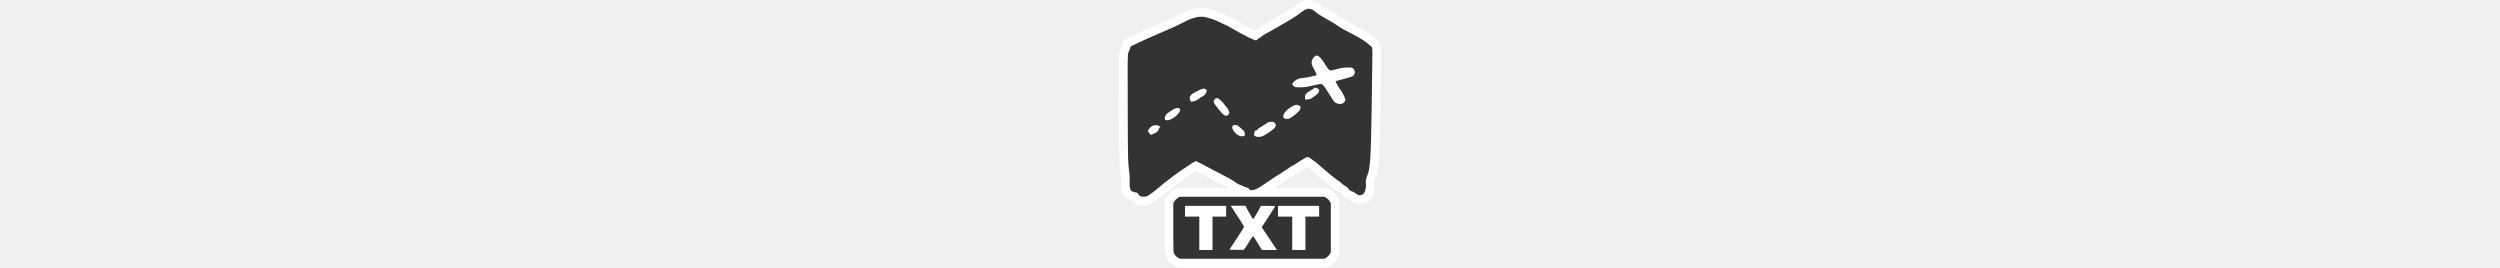
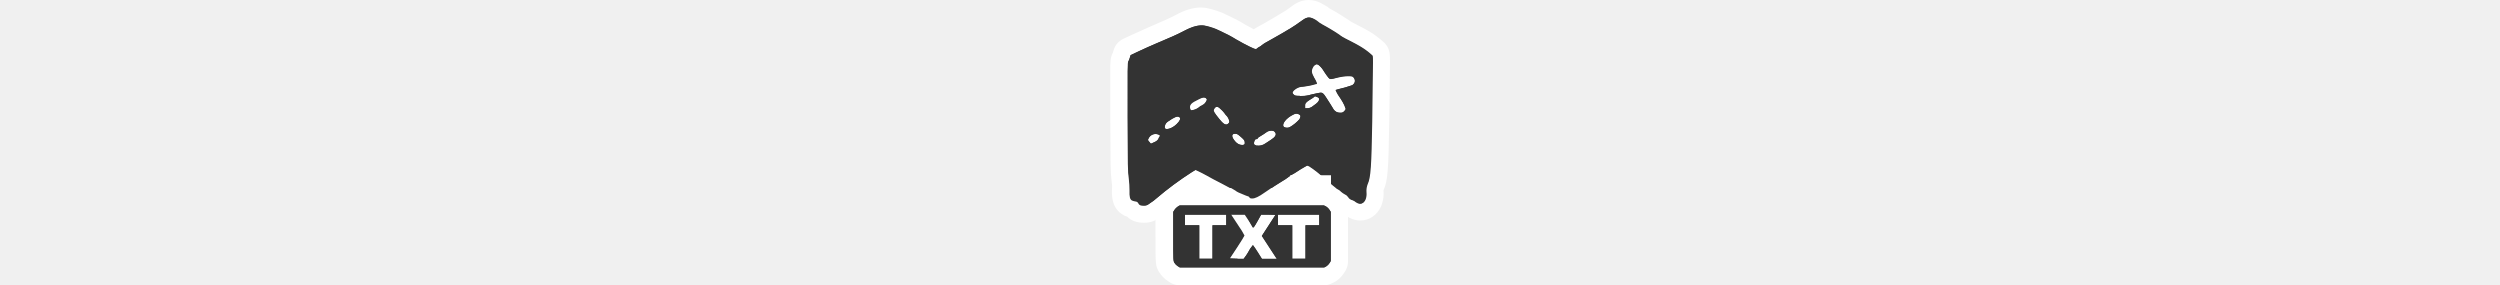
- <svg xmlns="http://www.w3.org/2000/svg" id="Layer_1" data-name="Layer 1" viewBox="0 0 1000 107">
-   <path d="M521.11,4.46c-.73.53-2,1.39-2.66,1.94-1.18.85-9.27,5.59-12.14,7.09a9.84,9.84,0,0,0-1.52,1,5.36,5.36,0,0,1-1,.69,3.49,3.49,0,0,0-.87.63,1,1,0,0,1-.63.32c-.57,0-3.86-1.6-7.73-3.76A54.06,54.06,0,0,0,488.12,9a25.5,25.5,0,0,0-6.42-2.24c-2.24-.32-4.74.31-8.11,2.08-2.64,1.38-5.8,2.8-11.28,5.12-1.79.75-4.78,2.11-6.67,3l-3.4,1.62-.3,1a7.37,7.37,0,0,1-.61,1.5c-.29.43-.33,2.83-.24,22.08.06,20.22.1,21.77.48,24.53a27.58,27.58,0,0,1,.31,4.88c-.1,2.52.16,3.58,1,4a6.7,6.7,0,0,0,1.41.4,1.18,1.18,0,0,1,1.07.71c.41.8.88,1,2.22,1,1,0,1.26-.1,2.5-1,.75-.51,1.85-1.35,2.4-1.83A130.82,130.82,0,0,1,476.8,65.28l1.48-.87,1.06.49c.59.26,2.07,1,3.29,1.69s4,2.13,6.24,3.27,4.5,2.46,5.13,2.93a7.24,7.24,0,0,0,1.26.83c.06,0,.93.36,1.93.81a12.65,12.65,0,0,0,2.09.81c.14,0,.33.19.39.41s.26.41,1.1.41c1.11,0,2.56-.71,5-2.42s5.79-3.92,7.15-4.7c.67-.4,1.75-1.11,2.38-1.56a12.52,12.52,0,0,1,1.81-1.18,8.28,8.28,0,0,0,1.22-.69,39.85,39.85,0,0,1,4.33-2.64c.34-.15.65-.09,1.18.26a47.14,47.14,0,0,1,5.46,4.31c1.41,1.22,2.85,2.44,3.2,2.68s1.13.88,1.72,1.38a5.22,5.22,0,0,0,1.28.9,3,3,0,0,1,1,.83,6,6,0,0,0,1.57,1.14,2.9,2.9,0,0,1,1.2,1,2.79,2.79,0,0,0,1.85,1.3,3.71,3.71,0,0,1,1.15.71c1.51,1.2,2.93.89,3.7-.79a6.89,6.89,0,0,0,.39-3,6.27,6.27,0,0,1,.53-3.34c1.16-2.5,1.48-7.31,1.75-25.1.42-28.44.42-25.75,0-26.43a27,27,0,0,0-4.74-3.49c-.81-.53-2.85-1.61-6-3.19a26.17,26.17,0,0,1-2.44-1.47c-1.11-.81-4.73-3-6.79-4.1a15.53,15.53,0,0,1-2.27-1.55C524.41,3.16,523.11,3.06,521.11,4.46Zm6.57,18.22a9.72,9.72,0,0,1,2,2.5,22.43,22.43,0,0,0,1.75,2.54c.61.63.69.63,3.78-.2A14.48,14.48,0,0,1,539,27c1.85,0,1.91,0,2.4.55a1.9,1.9,0,0,1-.91,3.15c-.72.28-4.17,1.26-5.31,1.5a8.83,8.83,0,0,0-1,.27,18,18,0,0,0,2.12,3.59,14.9,14.9,0,0,1,1.4,2.54c.18.53.41,1.1.49,1.26s-.1.55-.55,1a1.7,1.7,0,0,1-1.67.71,3.08,3.08,0,0,1-2.58-1.26c-.18-.3-.83-1.32-1.44-2.27-3.23-5-2.79-4.66-5.19-4.19-1,.2-2.56.53-3.39.75a14.31,14.31,0,0,1-3.5.33c-1.83,0-2-.09-2.5-.57s-.48-.59-.32-1.06a3.78,3.78,0,0,1,1.3-1.24,4.74,4.74,0,0,1,2.68-.83,30.91,30.91,0,0,0,3.54-.63c1-.27,1.93-.49,2-.49.25,0-.22-1.2-1-2.5-1-1.79-1.18-2.67-.57-3.9a2.58,2.58,0,0,1,1.72-1.53A3,3,0,0,1,527.68,22.68Zm-.83,12.64c.67.27.81.43.81.9,0,.77-.59,1.44-2.3,2.56a3.84,3.84,0,0,1-2.38,1l-.91,0-.06-.83c-.08-1.08.4-1.67,2.21-2.74a11,11,0,0,0,1.53-1C525.89,34.94,525.89,34.94,526.85,35.32Zm-44.56.41c.57.41.57.71-.08,1.73a3.24,3.24,0,0,1-1.37,1.2,5.75,5.75,0,0,0-1.36.91,5.49,5.49,0,0,1-2.86,1.12c-.25,0-.45-.27-.61-.77-.43-1.47.3-2.28,3.31-3.7C481.21,35.34,481.64,35.26,482.29,35.73Zm6.24,4.67A9.73,9.73,0,0,1,490,42.13c.18.33.41.59.51.59A4.38,4.38,0,0,1,491.68,45c0,.59-.16.81-.77,1.16-.39.2-.57.2-1.16-.09s-1.28-1-3.25-3.59c-1.16-1.55-1.24-1.83-.72-2.58C486.48,38.9,487.19,39,488.53,40.4Zm31.22,1.85c.63.37.63.78.06,1.93A16.69,16.69,0,0,1,516,47.29a2.34,2.34,0,0,1-2.36,0c-1.16-1,.77-3.59,3.76-5A2.3,2.3,0,0,1,519.75,42.25Zm-47.93,1.18c.59.45.12,1.49-1.24,2.79-1.77,1.68-4.27,2.46-4.66,1.46a2.66,2.66,0,0,1,1.22-2.5C469.85,43.25,471,42.8,471.82,43.43ZM509.4,48.8a1.73,1.73,0,0,1,.76.71c.46.87-.1,1.77-1.83,2.91-.8.55-1.81,1.22-2.26,1.52a4.65,4.65,0,0,1-3.48.75c-1-.28-1.21-.73-.81-1.78.25-.66.43-.84.81-.84s.47-.12.47-.3.57-.61,1.28-1,1.57-1,2-1.26A3.4,3.4,0,0,1,509.4,48.8Zm-46,1.46c.57.21.92.8.45.8-.1,0-.24.24-.32.54-.21.84-.82,1.41-2.08,1.91l-1.14.45-.57-.69a3.63,3.63,0,0,1-.58-.83,4.89,4.89,0,0,1,.44-.9A3.21,3.21,0,0,1,463.4,50.26Zm33,1.06c1.32,1.16,1.46,1.36,1.52,2.11s0,.84-.41,1c-1.3.34-2.7-.31-3.84-1.81S492.61,50,494,50C494.85,50,495.07,50.16,496.42,51.32Z" fill="#333" stroke="#fff" stroke-linecap="round" stroke-linejoin="round" stroke-width="7" />
-   <path d="M471.07,79.19a4.45,4.45,0,0,0-1.26,1.26l-.49.79v9.84c0,9.8,0,9.82.45,10.63a4,4,0,0,0,1.3,1.3l.83.49h57.83l.82-.45a4.24,4.24,0,0,0,1.3-1.3l.48-.83V81.28l-.48-.83a4.24,4.24,0,0,0-1.3-1.3l-.82-.45H471.86Zm19.39,5.3v2.14H485V100h-5.28V86.63H474V82.36h16.47Zm9,.27c.76,1.32,1.47,2.54,1.61,2.74s.47,0,1.79-2.4l1.52-2.74h2.91c2.28,0,2.89.06,2.77.24s-1.35,2.08-2.77,4.29l-2.6,4,3.05,4.55,3.05,4.57h-6l-1.69-2.74a30.23,30.23,0,0,0-1.85-2.85,15.28,15.28,0,0,0-1.83,2.67,19.89,19.89,0,0,1-1.91,2.84,26.67,26.67,0,0,1-3,0l-2.76-.06,2.93-4.45c1.62-2.44,2.94-4.55,2.94-4.69a34.57,34.57,0,0,0-2.19-3.58c-1.2-1.83-2.4-3.68-2.66-4.11l-.47-.75h5.85Zm28.2-.27v2.14h-5.49V100h-5.28V86.63h-5.7V82.36h16.47Z" fill="#333" stroke="#fff" stroke-linecap="round" stroke-linejoin="round" stroke-width="7" />
-   <path d="M521.11,4.46c-.73.53-2,1.39-2.66,1.94-1.18.85-9.27,5.59-12.14,7.09a9.84,9.84,0,0,0-1.52,1,5.36,5.36,0,0,1-1,.69,3.49,3.49,0,0,0-.87.63,1,1,0,0,1-.63.32c-.57,0-3.86-1.6-7.73-3.76A54.06,54.06,0,0,0,488.12,9a25.5,25.5,0,0,0-6.42-2.24c-2.24-.32-4.74.31-8.11,2.08-2.64,1.38-5.8,2.8-11.28,5.12-1.79.75-4.78,2.11-6.67,3l-3.4,1.62-.3,1a7.37,7.37,0,0,1-.61,1.5c-.29.43-.33,2.83-.24,22.08.06,20.22.1,21.77.48,24.53a27.58,27.58,0,0,1,.31,4.88c-.1,2.52.16,3.58,1,4a6.7,6.7,0,0,0,1.41.4,1.18,1.18,0,0,1,1.07.71c.41.8.88,1,2.22,1,1,0,1.26-.1,2.5-1,.75-.51,1.85-1.35,2.4-1.83A130.82,130.82,0,0,1,476.8,65.28l1.48-.87,1.06.49c.59.26,2.07,1,3.29,1.69s4,2.13,6.24,3.27,4.5,2.46,5.13,2.93a7.24,7.24,0,0,0,1.26.83c.06,0,.93.36,1.93.81a12.65,12.65,0,0,0,2.09.81c.14,0,.33.19.39.41s.26.41,1.1.41c1.11,0,2.56-.71,5-2.42s5.79-3.92,7.15-4.7c.67-.4,1.75-1.11,2.38-1.56a12.52,12.52,0,0,1,1.81-1.18,8.28,8.28,0,0,0,1.22-.69,39.85,39.85,0,0,1,4.33-2.64c.34-.15.65-.09,1.18.26a47.14,47.14,0,0,1,5.46,4.31c1.41,1.22,2.85,2.44,3.2,2.68s1.13.88,1.72,1.38a5.22,5.22,0,0,0,1.28.9,3,3,0,0,1,1,.83,6,6,0,0,0,1.57,1.14,2.9,2.9,0,0,1,1.2,1,2.79,2.79,0,0,0,1.85,1.3,3.71,3.71,0,0,1,1.15.71c1.51,1.2,2.93.89,3.7-.79a6.89,6.89,0,0,0,.39-3,6.27,6.27,0,0,1,.53-3.34c1.16-2.5,1.48-7.31,1.75-25.1.42-28.44.42-25.75,0-26.43a27,27,0,0,0-4.74-3.49c-.81-.53-2.85-1.61-6-3.19a26.17,26.17,0,0,1-2.44-1.47c-1.11-.81-4.73-3-6.79-4.1a15.53,15.53,0,0,1-2.27-1.55C524.41,3.16,523.11,3.06,521.11,4.46Zm6.57,18.22a9.72,9.72,0,0,1,2,2.5,22.43,22.43,0,0,0,1.75,2.54c.61.63.69.63,3.78-.2A14.48,14.48,0,0,1,539,27c1.85,0,1.91,0,2.4.55a1.9,1.9,0,0,1-.91,3.15c-.72.28-4.17,1.26-5.31,1.5a8.83,8.83,0,0,0-1,.27,18,18,0,0,0,2.12,3.59,14.9,14.9,0,0,1,1.4,2.54c.18.53.41,1.1.49,1.26s-.1.55-.55,1a1.7,1.7,0,0,1-1.67.71,3.08,3.08,0,0,1-2.58-1.26c-.18-.3-.83-1.32-1.44-2.27-3.23-5-2.79-4.66-5.19-4.19-1,.2-2.56.53-3.39.75a14.31,14.31,0,0,1-3.5.33c-1.83,0-2-.09-2.5-.57s-.48-.59-.32-1.06a3.78,3.78,0,0,1,1.3-1.24,4.74,4.74,0,0,1,2.68-.83,30.91,30.91,0,0,0,3.54-.63c1-.27,1.93-.49,2-.49.25,0-.22-1.2-1-2.5-1-1.79-1.18-2.67-.57-3.9a2.58,2.58,0,0,1,1.72-1.53A3,3,0,0,1,527.68,22.68Zm-.83,12.64c.67.27.81.43.81.9,0,.77-.59,1.44-2.3,2.56a3.84,3.84,0,0,1-2.38,1l-.91,0-.06-.83c-.08-1.08.4-1.67,2.21-2.74a11,11,0,0,0,1.53-1C525.89,34.94,525.89,34.94,526.85,35.32Zm-44.56.41c.57.41.57.71-.08,1.73a3.24,3.24,0,0,1-1.37,1.2,5.75,5.75,0,0,0-1.36.91,5.49,5.49,0,0,1-2.86,1.12c-.25,0-.45-.27-.61-.77-.43-1.47.3-2.28,3.31-3.7C481.21,35.34,481.64,35.26,482.29,35.73Zm6.24,4.67A9.73,9.73,0,0,1,490,42.13c.18.33.41.59.51.59A4.38,4.38,0,0,1,491.68,45c0,.59-.16.81-.77,1.16-.39.2-.57.2-1.16-.09s-1.28-1-3.25-3.59c-1.16-1.55-1.24-1.83-.72-2.58C486.48,38.9,487.19,39,488.53,40.4Zm31.22,1.85c.63.37.63.78.06,1.93A16.69,16.69,0,0,1,516,47.29a2.34,2.34,0,0,1-2.36,0c-1.16-1,.77-3.59,3.76-5A2.3,2.3,0,0,1,519.75,42.25Zm-47.93,1.18c.59.45.12,1.49-1.24,2.79-1.77,1.68-4.27,2.46-4.66,1.46a2.66,2.66,0,0,1,1.22-2.5C469.85,43.25,471,42.8,471.82,43.43ZM509.4,48.8a1.73,1.73,0,0,1,.76.71c.46.87-.1,1.77-1.83,2.91-.8.55-1.81,1.22-2.26,1.52a4.65,4.65,0,0,1-3.48.75c-1-.28-1.21-.73-.81-1.78.25-.66.43-.84.81-.84s.47-.12.47-.3.57-.61,1.28-1,1.57-1,2-1.26A3.4,3.4,0,0,1,509.4,48.8Zm-46,1.46c.57.21.92.8.45.8-.1,0-.24.24-.32.54-.21.84-.82,1.41-2.08,1.91l-1.14.45-.57-.69a3.63,3.63,0,0,1-.58-.83,4.89,4.89,0,0,1,.44-.9A3.21,3.21,0,0,1,463.4,50.26Zm33,1.06c1.32,1.16,1.46,1.36,1.52,2.11s0,.84-.41,1c-1.3.34-2.7-.31-3.84-1.81S492.61,50,494,50C494.85,50,495.07,50.16,496.42,51.32Z" fill="#333" />
-   <path d="M471.07,79.19a4.45,4.45,0,0,0-1.26,1.26l-.49.79v9.84c0,9.8,0,9.82.45,10.63a4,4,0,0,0,1.3,1.3l.83.49h57.83l.82-.45a4.24,4.24,0,0,0,1.3-1.3l.48-.83V81.28l-.48-.83a4.24,4.24,0,0,0-1.3-1.3l-.82-.45H471.86Zm19.39,5.3v2.14H485V100h-5.28V86.63H474V82.36h16.47Zm9,.27c.76,1.32,1.47,2.54,1.61,2.74s.47,0,1.79-2.4l1.52-2.74h2.91c2.28,0,2.89.06,2.77.24s-1.35,2.08-2.77,4.29l-2.6,4,3.05,4.55,3.05,4.57h-6l-1.69-2.74a30.23,30.23,0,0,0-1.85-2.85,15.28,15.28,0,0,0-1.83,2.67,19.89,19.89,0,0,1-1.91,2.84,26.67,26.67,0,0,1-3,0l-2.76-.06,2.93-4.45c1.62-2.44,2.94-4.55,2.94-4.69a34.57,34.57,0,0,0-2.19-3.58c-1.2-1.83-2.4-3.68-2.66-4.11l-.47-.75h5.85Zm28.2-.27v2.14h-5.49V100h-5.28V86.63h-5.7V82.36h16.47Z" fill="#333" />
+ <svg xmlns="http://www.w3.org/2000/svg" version="1.1" x="0px" y="0px" viewBox="0 0 1000 114" style="enable-background:new 0 0 1000 114;" xml:space="preserve">
+   <style type="text/css">
+ 	.st0{fill:#333333;}
+ 	.st1{fill:#FFFFFF;}
+ </style>
+   <g id="Layer_2">
+ </g>
+   <g id="Layer_1">
+     <g>
+       <g>
+         <path class="st0" d="M457.6,85.7c-1,0-3.2,0-4.7-1.9c-0.4-0.1-0.9-0.3-1.3-0.4c-0.1,0-0.2-0.1-0.2-0.1c-3.2-1.6-3-5.3-2.9-7.3     c0-1.4-0.1-2.8-0.3-4.2c-0.4-3.1-0.5-4.7-0.5-25.1c-0.1-21.7-0.1-22.6,0.7-23.9c0.1-0.2,0.2-0.4,0.3-0.7l0.3-1.1     c0.3-0.9,1-1.7,1.8-2.2l3.4-1.6c2-0.9,5-2.3,6.8-3.1c5.6-2.4,8.6-3.7,11-5c3.3-1.7,6.1-2.6,8.6-2.6c0.5,0,1.1,0,1.6,0.1     c0.1,0,0.1,0,0.2,0c2.5,0.5,4.9,1.4,7.2,2.5c2.3,1,4.6,2.2,6.7,3.5c2.6,1.4,4.4,2.4,5.6,2.9c0.1-0.1,0.2-0.1,0.3-0.2     c0.1,0,0.2-0.1,0.3-0.2c0,0,0.1-0.1,0.1-0.1c0.6-0.5,1.3-1,2.1-1.4c2.9-1.5,10.5-6,11.7-6.8c0.6-0.5,1.3-1,2-1.5     c0.3-0.2,0.5-0.4,0.7-0.5c1-0.7,2.6-1.6,4.5-1.6c2.3,0,4,1.3,5.1,2.3c0.5,0.4,1.1,0.8,1.7,1.2c1.9,1,5.7,3.3,7.1,4.3     c0.7,0.5,1.4,0.9,2.1,1.2c4.2,2.1,5.6,2.9,6.2,3.3c1.9,1.1,3.7,2.4,5.3,3.9c0.1,0.1,0.3,0.3,0.4,0.4c1.1,1.2,1.1,2.4,1.1,5     c0,2.5-0.1,7.4-0.2,17.1l-0.1,6.6c-0.3,19-0.6,23.4-2.1,26.5c-0.2,0.4-0.3,1-0.2,1.5c0.1,1.6-0.1,3.2-0.6,4.6     c0,0.1-0.1,0.2-0.1,0.3c-1,2.2-2.9,3.6-5.1,3.6h0c-1.3,0-2.7-0.5-3.9-1.5c-0.1,0-0.1-0.1-0.2-0.1c-1.4-0.4-2.6-1.3-3.5-2.5     c-0.9-0.5-1.7-1.1-2.5-1.8c-0.1-0.1-0.1-0.1-0.2-0.2c-0.7-0.3-1.3-0.8-1.9-1.4c-0.7-0.6-1.2-1-1.4-1.1c-0.2-0.1-0.7-0.5-3.5-2.9     c0,0-0.1,0-0.1-0.1c-1.3-1.2-2.6-2.3-4-3.3c-0.9,0.5-1.7,1.1-2.6,1.6c-0.5,0.4-1.1,0.7-1.7,1c-0.4,0.2-0.8,0.5-1.2,0.8     c0,0-0.1,0.1-0.1,0.1c-0.7,0.5-1.9,1.3-2.6,1.7c-1.3,0.7-4.5,2.8-6.9,4.6c-2.7,1.9-4.8,3.1-7,3.1c-1.8,0-2.9-0.6-3.5-1.3     c-0.5-0.2-1-0.4-1.5-0.7c-0.7-0.3-1.3-0.6-1.5-0.6c-0.2-0.1-0.4-0.1-0.6-0.2c-0.6-0.3-1.2-0.7-1.8-1.2c-0.5-0.3-2.4-1.5-4.6-2.6     c-1.1-0.6-4.8-2.4-6.4-3.3c-0.9-0.5-1.8-1-2.4-1.3c-4.8,3.1-9.4,6.5-13.7,10.2c-0.6,0.5-1.8,1.4-2.7,2     C460.6,85.2,459.6,85.7,457.6,85.7z" />
+         <path class="st1" d="M523.5,7c0.9,0,1.8,0.5,2.9,1.4c0.7,0.6,1.5,1.1,2.3,1.5c2.1,1.1,5.7,3.3,6.8,4.1c0.8,0.5,1.6,1,2.4,1.5     c3.2,1.6,5.2,2.7,6,3.2c1.7,1,3.3,2.2,4.7,3.5c0.4,0.7,0.4-2,0,26.4c-0.3,17.8-0.6,22.6-1.8,25.1c-0.5,1-0.7,2.2-0.5,3.3     c0.1,1,0,2-0.4,3c-0.5,1-1.1,1.5-1.9,1.5c-0.5,0-1.1-0.2-1.8-0.7c-0.3-0.3-0.7-0.5-1.2-0.7c-0.8-0.2-1.4-0.6-1.8-1.3     c-0.3-0.4-0.7-0.8-1.2-1c-0.6-0.3-1.1-0.7-1.6-1.1c-0.3-0.3-0.6-0.6-1-0.8c-0.5-0.2-0.9-0.5-1.3-0.9c-0.6-0.5-1.4-1.1-1.7-1.4     s-1.8-1.5-3.2-2.7c-1.7-1.6-3.5-3-5.5-4.3c-0.4-0.2-0.6-0.3-0.8-0.3c-0.1,0-0.2,0-0.3,0.1c-1.5,0.8-2.9,1.7-4.3,2.6     c-0.4,0.3-0.8,0.5-1.2,0.7c-0.6,0.3-1.2,0.7-1.8,1.2c-0.6,0.5-1.7,1.2-2.4,1.6c-1.4,0.8-4.7,3-7.2,4.7c-2.4,1.7-3.9,2.4-5,2.4     c-0.8,0-1-0.2-1.1-0.4s-0.3-0.4-0.4-0.4c-0.7-0.2-1.4-0.5-2.1-0.8c-1-0.4-1.9-0.8-1.9-0.8c-0.4-0.2-0.9-0.5-1.3-0.8     c-0.6-0.5-2.9-1.8-5.1-2.9c-2.2-1.1-5-2.6-6.2-3.3s-2.7-1.4-3.3-1.7l-1.1-0.5l-1.5,0.9c-5,3.2-9.8,6.7-14.3,10.6     c-0.5,0.5-1.6,1.3-2.4,1.8c-1.2,0.9-1.5,1-2.5,1c-1.3,0-1.8-0.2-2.2-1c-0.2-0.4-0.6-0.7-1.1-0.7c-0.5-0.1-1-0.2-1.4-0.4     c-0.8-0.4-1.1-1.5-1-4c0-1.6-0.1-3.3-0.3-4.9c-0.4-2.8-0.4-4.3-0.5-24.5C451,27.4,451,25,451.3,24.6c0.3-0.5,0.5-1,0.6-1.5l0.3-1     l3.4-1.6c1.9-0.9,4.9-2.3,6.7-3c5.5-2.3,8.6-3.7,11.3-5.1c2.8-1.5,5-2.2,7-2.2c0.4,0,0.8,0,1.1,0.1c2.2,0.5,4.4,1.2,6.4,2.2     c2.2,1,4.4,2.1,6.4,3.4c3.9,2.2,7.2,3.8,7.7,3.8c0.2,0,0.5-0.1,0.6-0.3c0.3-0.3,0.5-0.5,0.9-0.6c0.4-0.2,0.7-0.4,1-0.7     c0.5-0.4,1-0.7,1.5-1c2.9-1.5,11-6.2,12.1-7.1c0.7-0.5,1.9-1.4,2.7-1.9C522,7.3,522.8,7,523.5,7 M520.3,38.4c1,0,2.1-0.1,3.1-0.3     c0.8-0.2,2.4-0.6,3.4-0.8c0.7-0.1,1.1-0.2,1.5-0.2c1,0,1.4,0.8,3.7,4.4c0.6,1,1.3,2,1.4,2.3c0.6,0.8,1.5,1.3,2.5,1.3     c0,0,0.1,0,0.1,0c0.1,0,0.2,0,0.3,0c0.6,0,1.1-0.3,1.4-0.7c0.5-0.4,0.6-0.8,0.5-1c-0.1-0.2-0.3-0.7-0.5-1.3     c-0.4-0.9-0.9-1.7-1.4-2.5c-0.8-1.1-1.6-2.3-2.1-3.6c0.3-0.1,0.7-0.2,1-0.3c1.1-0.2,4.6-1.2,5.3-1.5c0.3-0.1,0.6-0.2,0.8-0.5     c0.8-0.7,0.8-1.9,0.1-2.7c-0.5-0.6-0.6-0.6-2.4-0.6c-1.3,0-2.6,0.2-3.8,0.5c-1.7,0.4-2.4,0.7-2.9,0.7c-0.4,0-0.6-0.2-0.9-0.5     c-0.6-0.8-1.2-1.7-1.8-2.5c-0.5-0.9-1.2-1.8-2-2.5c-0.3-0.2-0.6-0.4-1-0.5c-0.8,0.2-1.4,0.8-1.7,1.5c-0.6,1.2-0.4,2.1,0.6,3.9     c0.8,1.3,1.3,2.5,1,2.5c-0.1,0-1,0.2-2,0.5c-1.2,0.3-2.3,0.5-3.5,0.6c-1,0-1.9,0.3-2.7,0.8c-0.5,0.3-1,0.7-1.3,1.2     c-0.2,0.5-0.2,0.6,0.3,1.1c0.5,0.5,0.7,0.6,2.5,0.6C520,38.4,520.1,38.4,520.3,38.4 M522.1,43.3h0.9c0.9,0,1.7-0.4,2.4-1     c1.7-1.1,2.3-1.8,2.3-2.6c0-0.5-0.1-0.6-0.8-0.9c-0.5-0.2-0.8-0.3-0.9-0.3c-0.1,0-0.1,0.1-0.2,0.2c-0.5,0.4-1,0.7-1.5,1     c-1.8,1.1-2.3,1.7-2.2,2.7L522.1,43.3 M476.6,44.2c1-0.1,2-0.5,2.9-1.1c0.4-0.4,0.9-0.7,1.4-0.9c0.6-0.3,1-0.7,1.4-1.2     c0.6-1,0.6-1.3,0.1-1.7h0c-0.3-0.2-0.5-0.3-0.8-0.3c-0.4,0-1.1,0.2-2.2,0.8c-3,1.4-3.7,2.2-3.3,3.7     C476.2,43.9,476.4,44.2,476.6,44.2 M490.5,49.8c0.1,0,0.3,0,0.5-0.1c0.6-0.4,0.8-0.6,0.8-1.2c-0.2-0.9-0.6-1.7-1.2-2.3     c-0.1,0-0.3-0.3-0.5-0.6c-0.4-0.6-0.9-1.2-1.5-1.7h0c-0.8-0.8-1.3-1.2-1.8-1.2c-0.4,0-0.7,0.2-1,0.7c-0.5,0.8-0.4,1,0.7,2.6     c2,2.6,2.7,3.3,3.3,3.6C490.1,49.7,490.3,49.8,490.5,49.8 M514.8,51.1c0.4,0,0.8-0.1,1.2-0.3c1.4-0.8,2.7-1.9,3.8-3.1     c0.6-1.2,0.6-1.6-0.1-1.9h0c-0.4-0.2-0.7-0.3-1.1-0.3c-0.4,0-0.8,0.1-1.2,0.3c-3,1.4-4.9,4-3.8,5C514,51,514.4,51.1,514.8,51.1      M466.8,51.6c1,0,2.6-0.7,3.8-1.9c1.4-1.3,1.8-2.3,1.2-2.8h0c-0.2-0.2-0.5-0.3-0.8-0.3c-0.8,0-1.9,0.6-3.9,2     c-0.8,0.5-1.3,1.5-1.2,2.5C466,51.5,466.4,51.6,466.8,51.6 M503.4,58.3c0.9,0,1.9-0.3,2.6-0.8c0.5-0.3,1.5-1,2.3-1.5     c1.7-1.1,2.3-2,1.8-2.9c-0.2-0.3-0.4-0.6-0.8-0.7c-0.3-0.1-0.6-0.1-0.8-0.1c-0.8,0-1.6,0.3-2.2,0.8c-0.4,0.3-1.3,0.9-2,1.3     c-0.7,0.4-1.3,0.8-1.3,1s-0.1,0.3-0.5,0.3s-0.6,0.2-0.8,0.8c-0.4,1-0.2,1.5,0.8,1.8C502.9,58.2,503.1,58.3,503.4,58.3 M496.8,58     c0.2,0,0.5,0,0.7-0.1c0.4-0.2,0.5-0.3,0.4-1s-0.2-1-1.5-2.1h0c-1.4-1.2-1.6-1.3-2.4-1.3c-1.4,0-1.5,1.1-0.3,2.6     C494.6,57.4,495.7,58,496.8,58 M460.3,57.5l1.1-0.5c1.3-0.5,1.9-1.1,2.1-1.9c0.1-0.3,0.2-0.5,0.3-0.5c0.5,0,0.1-0.6-0.5-0.8     c-0.4-0.1-0.7-0.2-1.1-0.2c-1.1,0-2.1,0.5-2.7,1.5c-0.2,0.3-0.3,0.6-0.4,0.9c0.2,0.3,0.3,0.6,0.6,0.8L460.3,57.5 M523.5,0     c-2.2,0-4.3,0.7-6.4,2.2c0,0-0.1,0-0.1,0.1c-0.2,0.1-0.4,0.3-0.7,0.5c-0.7,0.5-1.4,1-2.1,1.5c-1.4,0.9-8.5,5.1-11.2,6.5     c0,0,0,0,0,0c-0.5,0.3-1,0.6-1.5,0.9c-0.9-0.5-2.1-1.1-3.5-1.9c-2.2-1.4-4.6-2.6-7-3.7c-2.5-1.3-5.2-2.2-8-2.8     c-0.1,0-0.3-0.1-0.4-0.1c-0.7-0.1-1.4-0.2-2.1-0.2c-3.1,0-6.4,0.9-10.2,3c-2.3,1.2-5.2,2.5-10.8,4.9c-1.8,0.8-4.9,2.2-6.9,3.1     l-3.4,1.6c-1.8,0.9-3.1,2.4-3.7,4.3l-0.3,1c0,0,0,0.1,0,0.1c0,0,0,0,0,0c-1.1,1.9-1.1,3.9-1.1,7.3c0,3.3,0,9.2,0,18.2     c0.1,20.5,0.1,22.2,0.5,25.5c0,0,0,0.1,0,0.1c0.2,1.2,0.3,2.4,0.2,3.6c-0.1,2.2-0.3,7.9,4.9,10.5c0.2,0.1,0.3,0.2,0.5,0.2     c0.2,0.1,0.4,0.2,0.7,0.3c1.6,1.6,3.9,2.4,6.7,2.4c2.8,0,4.5-0.8,6.5-2.3c1-0.7,2.2-1.6,2.9-2.2c3.7-3.1,7.6-6.1,11.6-8.8     c0.2,0.1,0.3,0.2,0.5,0.3c1.7,0.9,5.4,2.9,6.5,3.4c2,1,3.6,2,4.1,2.3c0.7,0.5,1.4,1,2.2,1.4c0.3,0.2,0.6,0.3,1,0.4     c0.2,0.1,0.7,0.3,1.2,0.5c0.4,0.2,0.8,0.3,1.1,0.5c1.3,1.1,3.1,1.8,5.4,1.8c3.1,0,5.9-1.5,9-3.7c2.5-1.8,5.6-3.8,6.6-4.4     c0,0,0.1,0,0.1-0.1c0.8-0.5,2.1-1.3,2.9-1.9c0.1-0.1,0.2-0.1,0.2-0.2c0.2-0.2,0.4-0.3,0.7-0.5c0.7-0.3,1.4-0.7,2-1.2     c0,0,0,0,0.1,0c0.1-0.1,0.2-0.2,0.4-0.2c0.6,0.5,1.3,1.1,1.9,1.6c0,0,0.1,0.1,0.2,0.1c2.9,2.5,3.5,2.9,3.8,3.1     c0.1,0.1,0.6,0.4,1.1,0.9c0.6,0.6,1.3,1.1,2.1,1.5c0.8,0.7,1.6,1.4,2.5,1.9c1.1,1.3,2.5,2.3,4.1,2.9c1.8,1.3,3.8,2,5.8,2     c3.6,0,6.7-2.1,8.3-5.6c0.1-0.2,0.1-0.3,0.2-0.5c0.7-1.9,1-4,0.8-6c1.7-3.7,2-8,2.3-27.7l0.1-6.6c0.1-9.7,0.2-14.6,0.2-17.1     c0-2.7,0-5.1-1.9-7.2c-0.2-0.3-0.4-0.5-0.7-0.7c-1.8-1.6-3.7-3.1-5.8-4.3c-0.8-0.5-2.3-1.3-6.4-3.4c-0.6-0.3-1.1-0.6-1.6-1     c-1.6-1.1-5.3-3.4-7.4-4.5c-0.4-0.2-0.8-0.5-1.1-0.8C529.9,2.2,527.3,0,523.5,0L523.5,0z" />
+       </g>
+       <g>
+         <path class="st0" d="M471.9,110.5c-0.6,0-1.2-0.2-1.8-0.5l-0.8-0.5c-1-0.6-1.9-1.5-2.5-2.5c0,0-0.1-0.1-0.1-0.1     c-0.9-1.6-0.9-1.6-0.9-12.3v-9.8c0-0.7,0.2-1.3,0.5-1.8l0.5-0.8c0.6-1,1.4-1.7,2.3-2.3l0.9-0.5c0.6-0.3,1.2-0.5,1.8-0.5h57.9     c0.6,0,1.2,0.1,1.7,0.4l0.8,0.5c0.1,0,0.1,0.1,0.2,0.1c0.9,0.6,1.8,1.4,2.4,2.4c0,0,0.6,1,0.6,1c0.3,0.5,0.5,1.1,0.5,1.8v19.6     c0,0.6-0.2,1.2-0.5,1.8c0,0-0.5,0.9-0.6,1c-0.6,0.9-1.4,1.8-2.4,2.4c-0.1,0-0.1,0.1-0.2,0.1l-0.8,0.5c-0.5,0.3-1.1,0.4-1.7,0.4     H471.9z" />
+         <path class="st1" d="M529.7,82.2l0.8,0.4c0.5,0.3,1,0.8,1.3,1.3l0.5,0.8v19.6l-0.5,0.8c-0.3,0.5-0.8,1-1.3,1.3l-0.8,0.5h-57.8     l-0.8-0.5c-0.5-0.3-1-0.8-1.3-1.3c-0.5-0.8-0.5-0.8-0.5-10.6v-9.8l0.5-0.8c0.3-0.5,0.8-0.9,1.3-1.3l0.8-0.5H529.7 M496,103.5     c0.5,0,1,0,1.5,0c0.7-0.9,1.4-1.8,1.9-2.8c0.5-1,1.1-1.8,1.8-2.7c0.7,0.9,1.3,1.9,1.9,2.8l1.7,2.7h6l-3-4.6l-3-4.6l2.6-4     c1.4-2.2,2.6-4.1,2.8-4.3s-0.5-0.2-2.8-0.2h-2.9l-1.5,2.7c-1.1,2-1.5,2.5-1.7,2.5c0,0-0.1,0-0.1-0.1c-0.1-0.2-0.8-1.4-1.6-2.7     l-1.3-2.5h-5.9l0.5,0.8c0.3,0.4,1.5,2.3,2.7,4.1c0.8,1.1,1.5,2.3,2.2,3.6c0,0.1-1.3,2.3-2.9,4.7l-2.9,4.4l2.8,0.1     C495,103.5,495.5,103.5,496,103.5 M511.2,90.1h5.7v13.4h5.3V90.1h5.5V88l0-2.1h-16.5V90.1 M474,90.1h5.7v13.4h5.3V90.1h5.5V88     l0-2.1H474V90.1 M529.7,75.2h-57.9c-1.3,0-2.6,0.4-3.7,1.1l-0.8,0.5c-0.1,0-0.1,0.1-0.2,0.1c-1.3,0.9-2.4,1.9-3.2,3.2     c0,0.1-0.1,0.1-0.1,0.2l-0.5,0.8c-0.7,1.1-1.1,2.4-1.1,3.7v9.8c0,11.4,0,11.6,1.3,14c0.1,0.1,0.1,0.2,0.2,0.3     c0.9,1.4,2.1,2.7,3.6,3.6c0,0,0.1,0,0.1,0.1l0.8,0.5c1.1,0.6,2.3,1,3.6,1h57.8c1.2,0,2.3-0.3,3.4-0.9l0.8-0.4     c0.1-0.1,0.3-0.2,0.4-0.2c1.4-0.9,2.6-2.1,3.4-3.4c0.1-0.1,0.1-0.2,0.2-0.3l0.5-0.8c0.6-1.1,0.9-2.3,0.9-3.5V84.8     c0-1.2-0.3-2.4-0.9-3.5l-0.5-0.8c0-0.1-0.1-0.2-0.2-0.3c-0.9-1.4-2.1-2.6-3.4-3.4c-0.1-0.1-0.3-0.2-0.4-0.2l-0.8-0.4     C532.1,75.5,530.9,75.2,529.7,75.2L529.7,75.2z" />
+       </g>
+     </g>
+     <g>
+       <path class="st0" d="M521.1,8c-0.7,0.5-2,1.4-2.7,1.9c-1.2,0.9-9.3,5.6-12.1,7.1c-0.5,0.3-1,0.6-1.5,1c-0.3,0.3-0.6,0.5-1,0.7    c-0.3,0.2-0.6,0.4-0.9,0.6c-0.2,0.2-0.4,0.3-0.6,0.3c-0.6,0-3.9-1.6-7.7-3.8c-2.1-1.3-4.2-2.4-6.4-3.4c-2-1-4.2-1.8-6.4-2.2    c-2.2-0.3-4.7,0.3-8.1,2.1c-2.6,1.4-5.8,2.8-11.3,5.1c-1.8,0.8-4.8,2.1-6.7,3l-3.4,1.6l-0.3,1c-0.1,0.5-0.4,1-0.6,1.5    c-0.3,0.4-0.3,2.8-0.2,22.1c0.1,20.2,0.1,21.8,0.5,24.5c0.2,1.6,0.4,3.2,0.3,4.9c-0.1,2.5,0.2,3.6,1,4c0.5,0.2,0.9,0.3,1.4,0.4    c0.5,0,0.9,0.3,1.1,0.7c0.4,0.8,0.9,1,2.2,1c1,0,1.3-0.1,2.5-1c0.8-0.5,1.9-1.3,2.4-1.8c4.5-3.8,9.3-7.4,14.3-10.6l1.5-0.9    l1.1,0.5c0.6,0.3,2.1,1,3.3,1.7s4,2.1,6.2,3.3s4.5,2.5,5.1,2.9c0.4,0.3,0.8,0.6,1.3,0.8c0.1,0,0.9,0.4,1.9,0.8    c0.7,0.3,1.4,0.6,2.1,0.8c0.1,0,0.3,0.2,0.4,0.4s0.3,0.4,1.1,0.4c1.1,0,2.6-0.7,5-2.4s5.8-3.9,7.2-4.7c0.7-0.4,1.8-1.1,2.4-1.6    c0.6-0.4,1.2-0.8,1.8-1.2c0.4-0.2,0.8-0.4,1.2-0.7c1.4-1,2.8-1.9,4.3-2.6c0.3-0.2,0.7-0.1,1.2,0.3c1.9,1.3,3.7,2.7,5.5,4.3    c1.4,1.2,2.8,2.4,3.2,2.7s1.1,0.9,1.7,1.4c0.4,0.4,0.8,0.7,1.3,0.9c0.4,0.2,0.7,0.5,1,0.8c0.5,0.5,1,0.8,1.6,1.1    c0.5,0.2,0.9,0.6,1.2,1c0.4,0.7,1.1,1.1,1.8,1.3c0.4,0.2,0.8,0.4,1.2,0.7c1.5,1.2,2.9,0.9,3.7-0.8c0.4-1,0.5-2,0.4-3    c-0.1-1.1,0.1-2.3,0.5-3.3c1.2-2.5,1.5-7.3,1.8-25.1c0.4-28.4,0.4-25.8,0-26.4c-1.4-1.3-3-2.5-4.7-3.5c-0.8-0.5-2.8-1.6-6-3.2    c-0.8-0.4-1.7-0.9-2.4-1.5c-1.1-0.8-4.7-3-6.8-4.1c-0.8-0.4-1.6-1-2.3-1.6C524.4,6.7,523.1,6.6,521.1,8z M527.7,26.2    c0.8,0.7,1.5,1.6,2,2.5c0.5,0.9,1.1,1.7,1.8,2.5c0.6,0.6,0.7,0.6,3.8-0.2c1.2-0.3,2.5-0.5,3.8-0.5c1.8,0,1.9,0,2.4,0.5    c0.7,0.8,0.7,2-0.1,2.7c-0.2,0.2-0.5,0.4-0.8,0.5c-0.7,0.3-4.2,1.3-5.3,1.5c-0.3,0.1-0.7,0.2-1,0.3c0.6,1.3,1.3,2.5,2.1,3.6    c0.5,0.8,1,1.6,1.4,2.5c0.2,0.5,0.4,1.1,0.5,1.3s-0.1,0.5-0.5,1c-0.4,0.5-1,0.8-1.7,0.7c-1,0-2-0.4-2.6-1.3    c-0.2-0.3-0.8-1.3-1.4-2.3c-3.2-5-2.8-4.7-5.2-4.2c-1,0.2-2.6,0.5-3.4,0.8c-1.1,0.3-2.3,0.4-3.5,0.3c-1.8,0-2-0.1-2.5-0.6    s-0.5-0.6-0.3-1.1c0.3-0.5,0.8-0.9,1.3-1.2c0.8-0.5,1.7-0.8,2.7-0.8c1.2-0.1,2.4-0.4,3.5-0.6c1-0.3,1.9-0.5,2-0.5    c0.3,0-0.2-1.2-1-2.5c-1-1.8-1.2-2.7-0.6-3.9c0.3-0.8,0.9-1.3,1.7-1.5C527.1,25.8,527.4,26,527.7,26.2z M526.8,38.8    c0.7,0.3,0.8,0.4,0.8,0.9c0,0.8-0.6,1.4-2.3,2.6c-0.7,0.6-1.5,1-2.4,1h-0.9l-0.1-0.8c-0.1-1.1,0.4-1.7,2.2-2.7    c0.5-0.3,1-0.6,1.5-1C525.9,38.4,525.9,38.4,526.8,38.8z M482.3,39.2c0.6,0.4,0.6,0.7-0.1,1.7c-0.3,0.5-0.8,0.9-1.4,1.2    c-0.5,0.2-1,0.5-1.4,0.9c-0.8,0.6-1.8,1-2.9,1.1c-0.3,0-0.5-0.3-0.6-0.8c-0.4-1.5,0.3-2.3,3.3-3.7    C481.2,38.8,481.6,38.8,482.3,39.2L482.3,39.2z M488.5,43.9c0.6,0.5,1,1.1,1.5,1.7c0.2,0.3,0.4,0.6,0.5,0.6c0.6,0.6,1,1.4,1.2,2.3    c0,0.6-0.2,0.8-0.8,1.2c-0.4,0.2-0.6,0.2-1.2-0.1s-1.3-1-3.3-3.6c-1.2-1.5-1.2-1.8-0.7-2.6C486.5,42.4,487.2,42.5,488.5,43.9    L488.5,43.9z M519.7,45.8c0.6,0.4,0.6,0.8,0.1,1.9c-1.1,1.2-2.4,2.3-3.8,3.1c-0.7,0.4-1.6,0.4-2.4,0c-1.2-1,0.8-3.6,3.8-5    C518.1,45.3,519,45.3,519.7,45.8L519.7,45.8z M471.8,46.9c0.6,0.5,0.1,1.5-1.2,2.8c-1.8,1.7-4.3,2.5-4.7,1.5c-0.1-1,0.4-2,1.2-2.5    C469.9,46.8,471,46.3,471.8,46.9L471.8,46.9z M509.4,52.3c0.3,0.2,0.6,0.4,0.8,0.7c0.5,0.9-0.1,1.8-1.8,2.9    c-0.8,0.5-1.8,1.2-2.3,1.5c-1,0.7-2.3,1-3.5,0.8c-1-0.3-1.2-0.7-0.8-1.8c0.3-0.7,0.4-0.8,0.8-0.8s0.5-0.1,0.5-0.3s0.6-0.6,1.3-1    s1.6-1,2-1.3C507.2,52.3,508.3,52,509.4,52.3z M463.4,53.8c0.6,0.2,0.9,0.8,0.5,0.8c-0.1,0-0.2,0.2-0.3,0.5    c-0.2,0.8-0.8,1.4-2.1,1.9l-1.1,0.5l-0.6-0.7c-0.2-0.2-0.4-0.5-0.6-0.8c0.1-0.3,0.3-0.6,0.4-0.9C460.4,53.8,462,53.2,463.4,53.8z     M496.4,54.8c1.3,1.2,1.5,1.4,1.5,2.1s0,0.8-0.4,1c-1.3,0.3-2.7-0.3-3.8-1.8s-1.1-2.6,0.3-2.6C494.9,53.5,495.1,53.7,496.4,54.8    L496.4,54.8z" />
+       <path class="st0" d="M471.1,82.7c-0.5,0.3-0.9,0.8-1.3,1.3l-0.5,0.8v9.8c0,9.8,0,9.8,0.5,10.6c0.3,0.5,0.8,1,1.3,1.3l0.8,0.5h57.8    l0.8-0.4c0.5-0.3,1-0.8,1.3-1.3l0.5-0.8V84.8l-0.5-0.8c-0.3-0.5-0.8-1-1.3-1.3l-0.8-0.4h-57.9L471.1,82.7z M490.5,88v2.1H485v13.4    h-5.3V90.1H474v-4.3h16.5L490.5,88z M499.5,88.3c0.8,1.3,1.5,2.5,1.6,2.7s0.5,0,1.8-2.4l1.5-2.7h2.9c2.3,0,2.9,0.1,2.8,0.2    s-1.4,2.1-2.8,4.3l-2.6,4l3,4.6l3,4.6h-6l-1.7-2.7c-0.6-1-1.2-1.9-1.9-2.8c-0.7,0.8-1.3,1.7-1.8,2.7c-0.6,1-1.2,1.9-1.9,2.8    c-1,0.1-2,0.1-3,0l-2.8-0.1l2.9-4.4c1.6-2.4,2.9-4.6,2.9-4.7c-0.7-1.2-1.4-2.4-2.2-3.6c-1.2-1.8-2.4-3.7-2.7-4.1l-0.5-0.8h5.9    L499.5,88.3z M527.7,88v2.1h-5.5v13.4h-5.3V90.1h-5.7v-4.3h16.5L527.7,88z" />
+     </g>
+     <rect x="516.1" y="70.1" class="st1" width="16.3" height="9.9" />
+   </g>
</svg>
